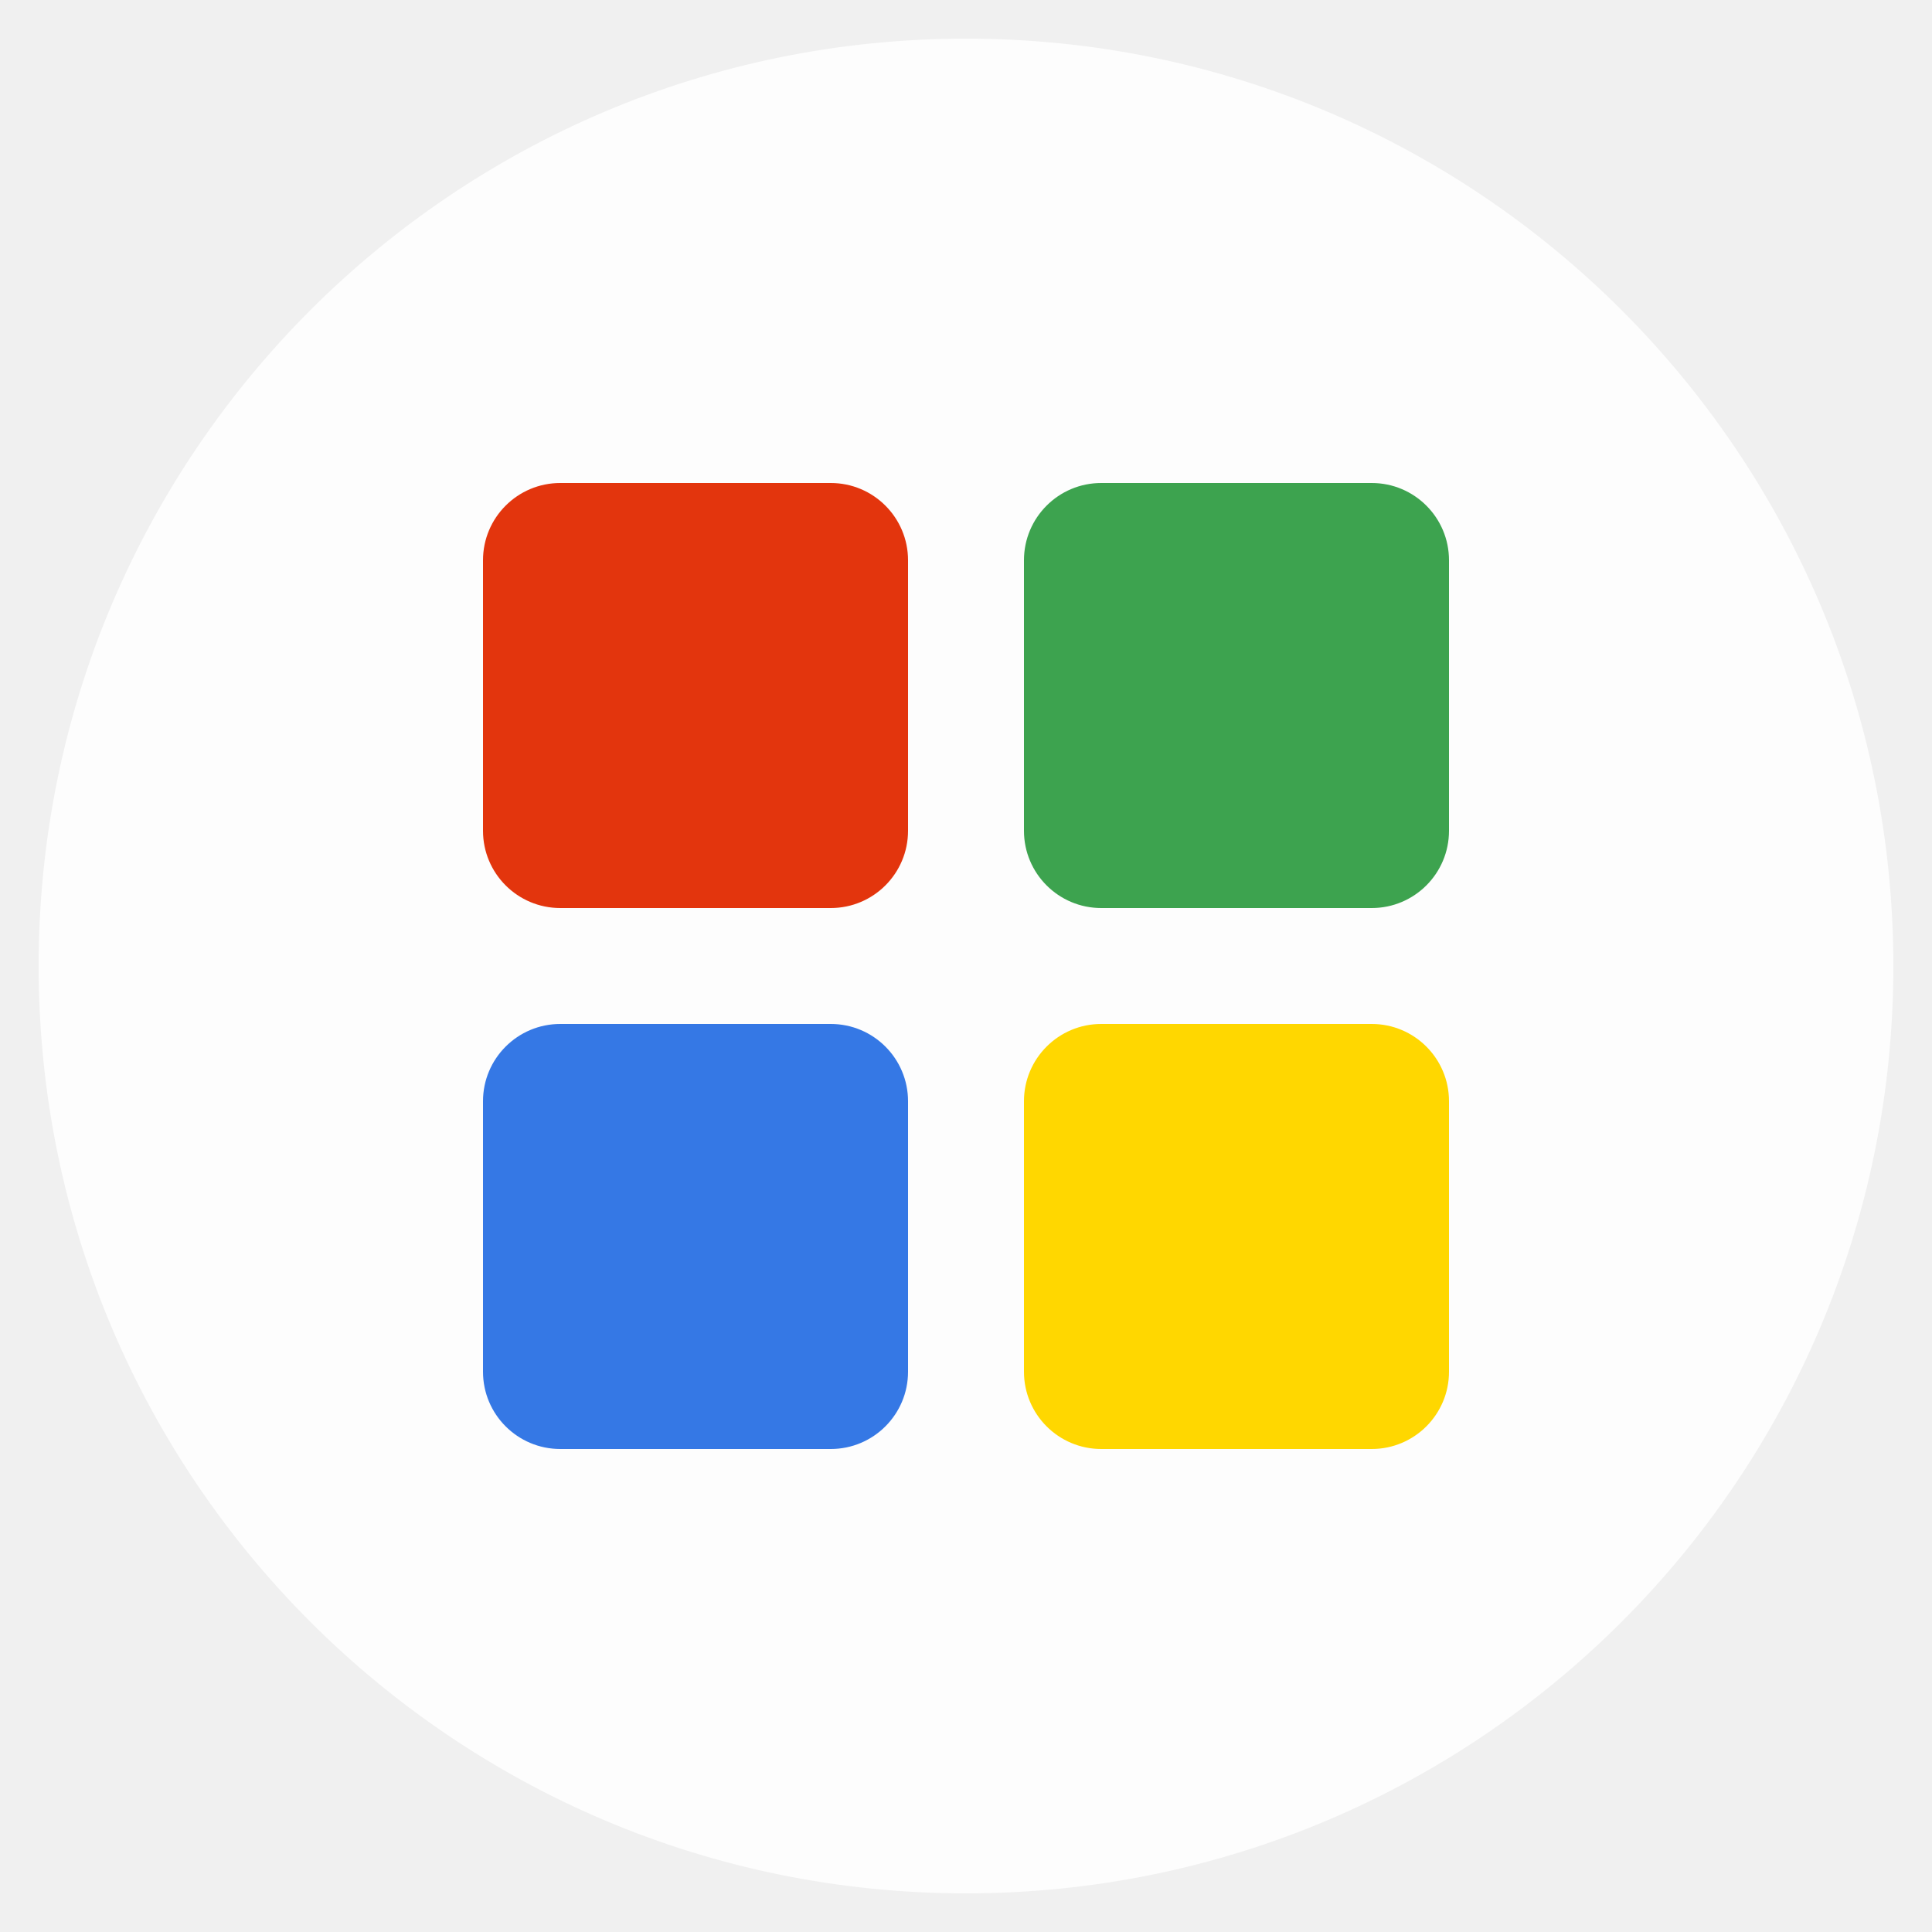
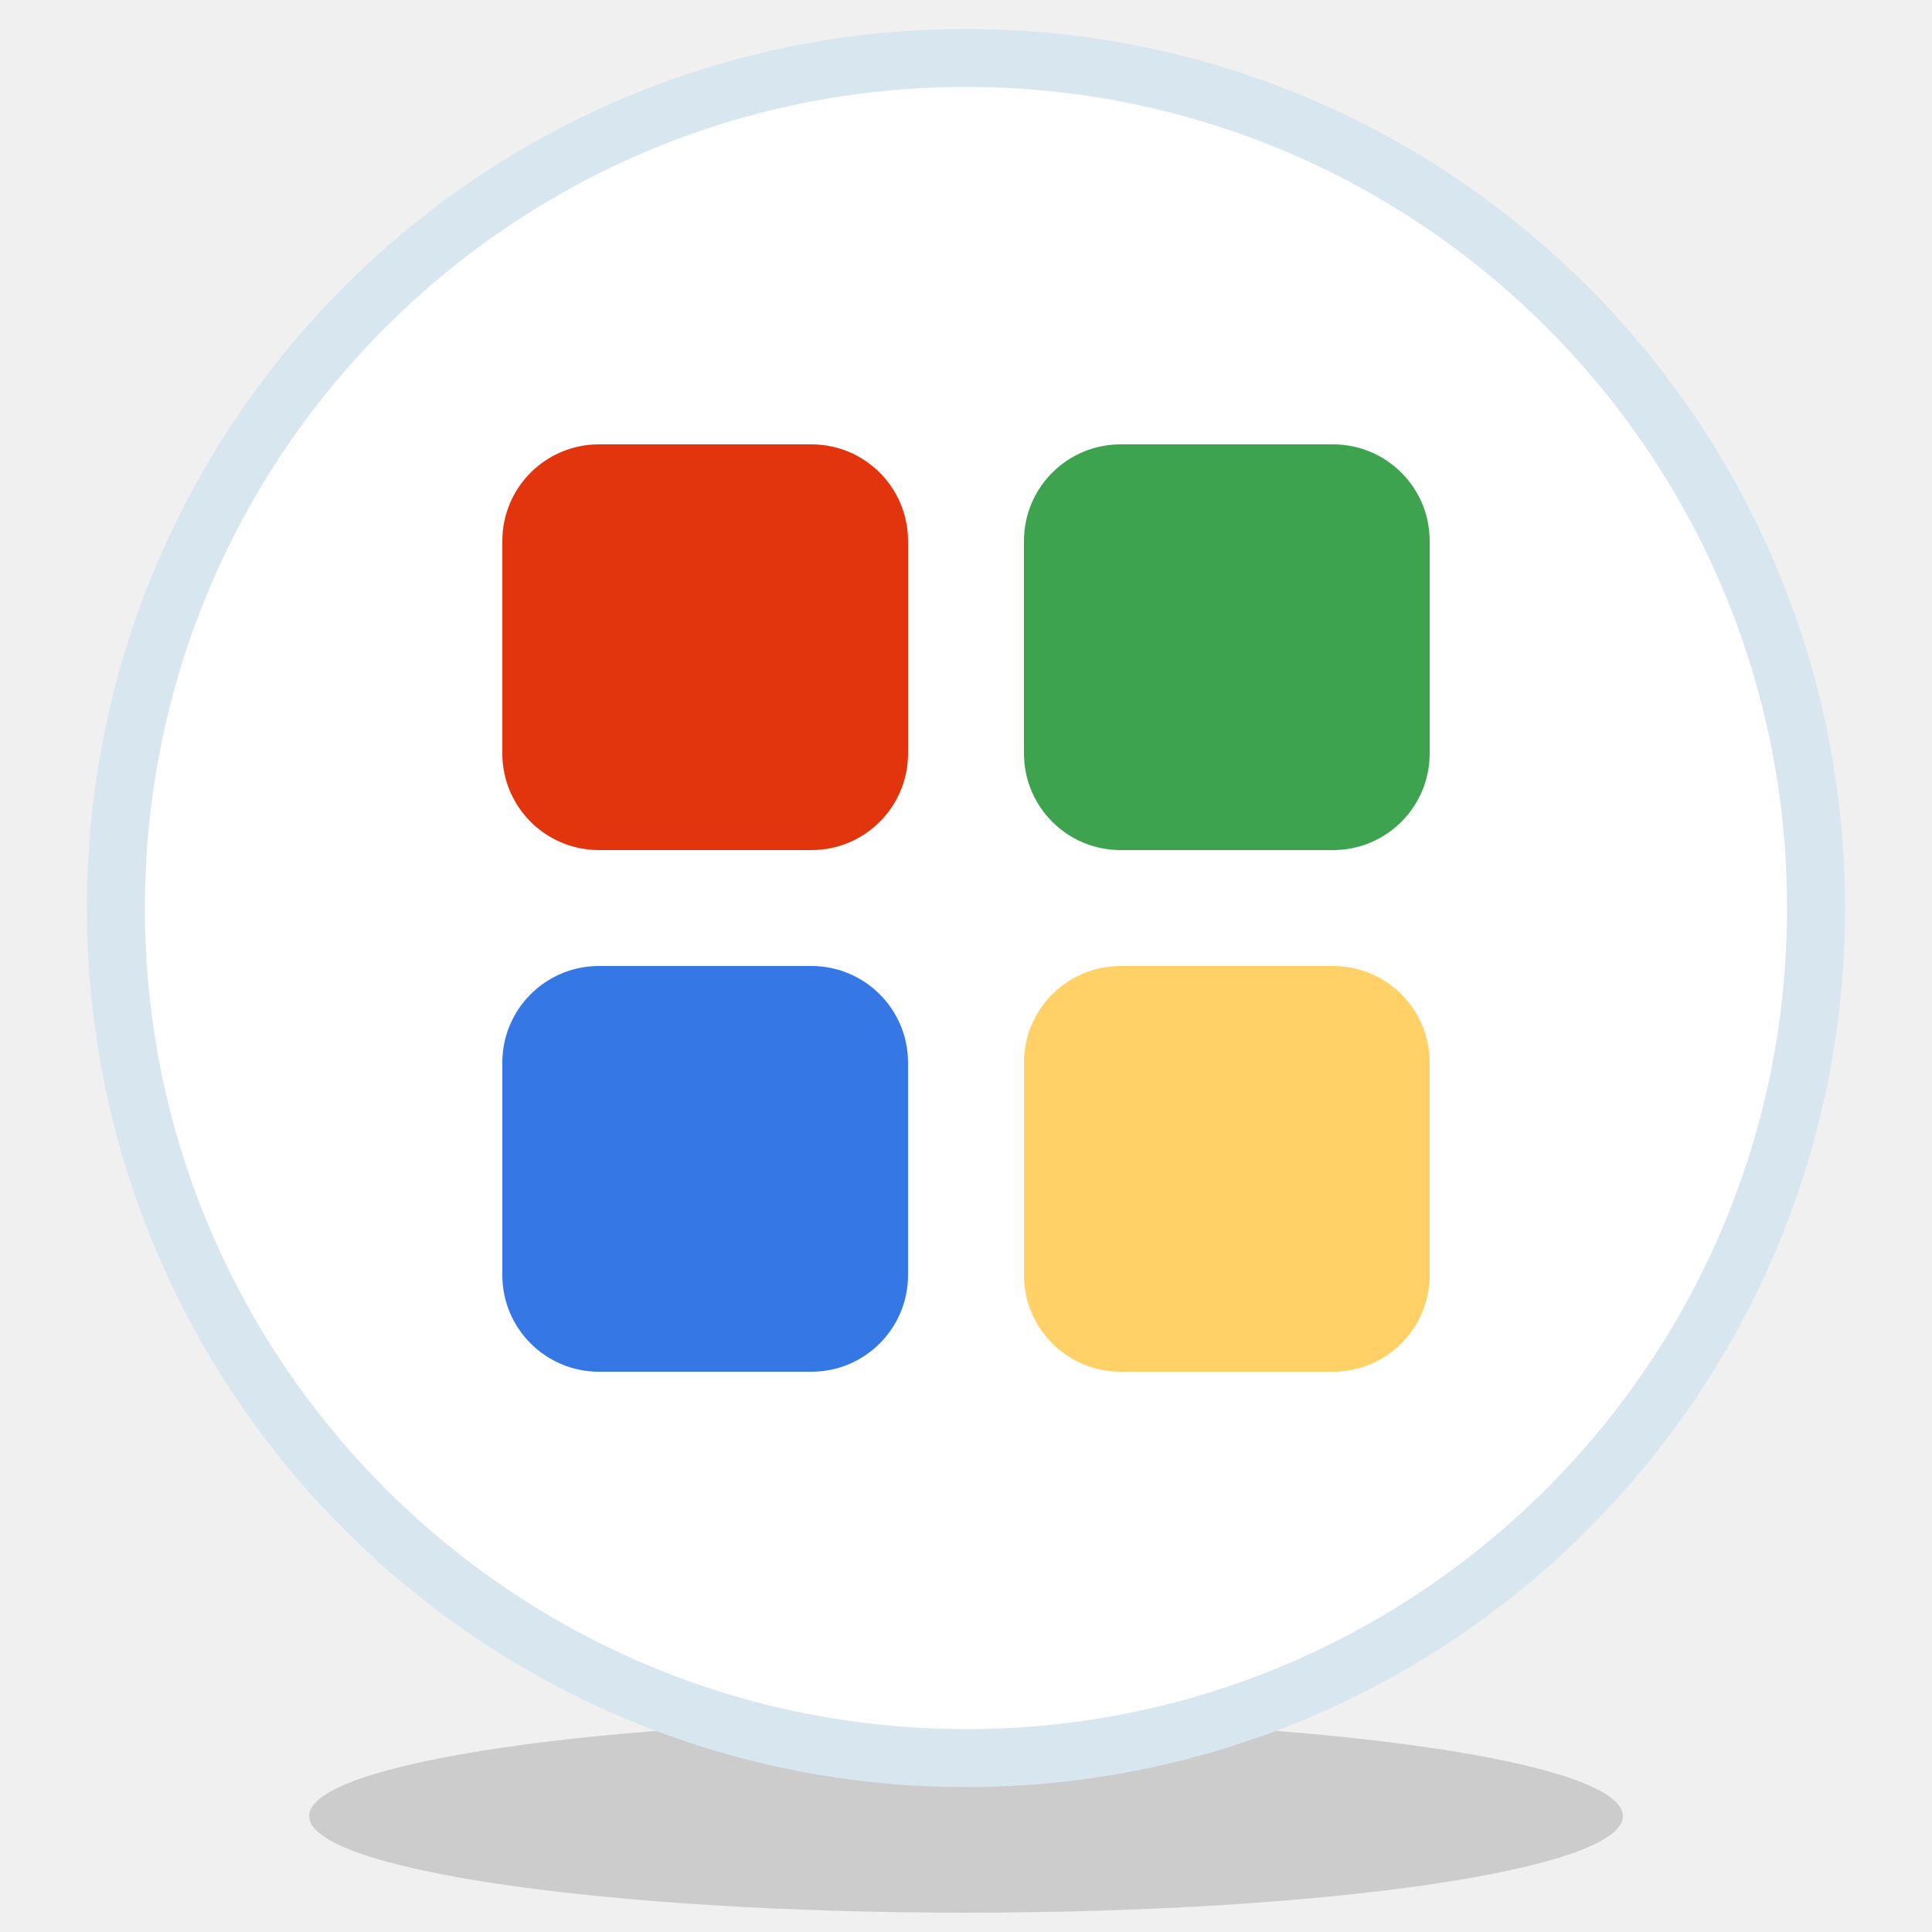
<svg xmlns="http://www.w3.org/2000/svg" viewBox="0 0 100 100">
-   <circle cx="50" cy="50" r="48" fill="#ffffff" fill-opacity="0.85" />
-   <rect x="25" y="25" width="22" height="22" rx="4" fill="#e3350d" />
-   <rect x="53" y="25" width="22" height="22" rx="4" fill="#3da34f" />
-   <rect x="25" y="53" width="22" height="22" rx="4" fill="#3578e5" />
-   <rect x="53" y="53" width="22" height="22" rx="4" fill="#ffd700" />
+   <ellipse cx="50" cy="94" rx="34" ry="5" fill="#000000" opacity="0.15" />
+   <circle cx="50" cy="47" r="44" fill="#ffffff" />
+   <circle cx="50" cy="47" r="44" fill="none" stroke="#d8e6f0" stroke-width="3" />
+   <rect x="26" y="23" width="21" height="21" rx="5" fill="#e3350d" />
+   <rect x="53" y="23" width="21" height="21" rx="5" fill="#3da34f" />
+   <rect x="26" y="50" width="21" height="21" rx="5" fill="#3578e5" />
+   <rect x="53" y="50" width="21" height="21" rx="5" fill="#ffd166" />
</svg>
